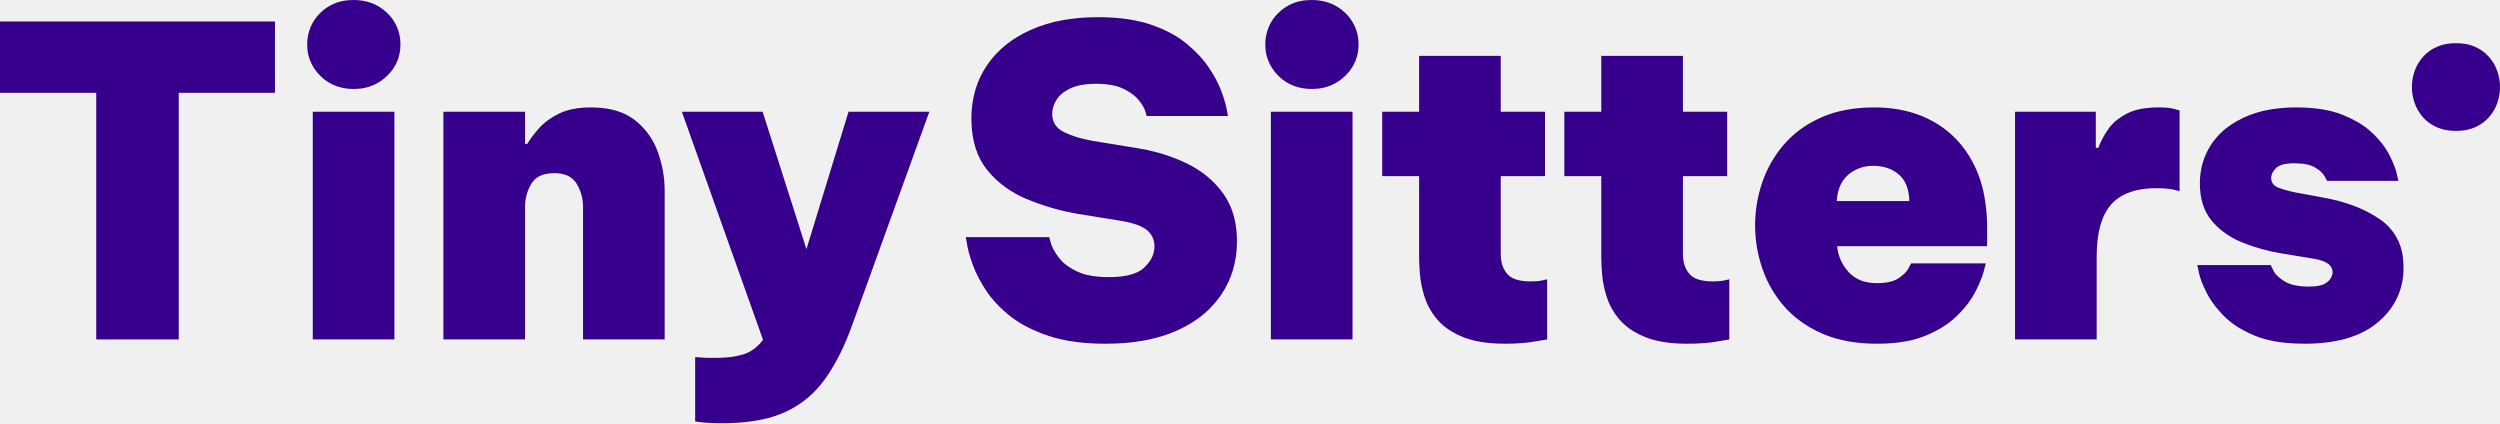
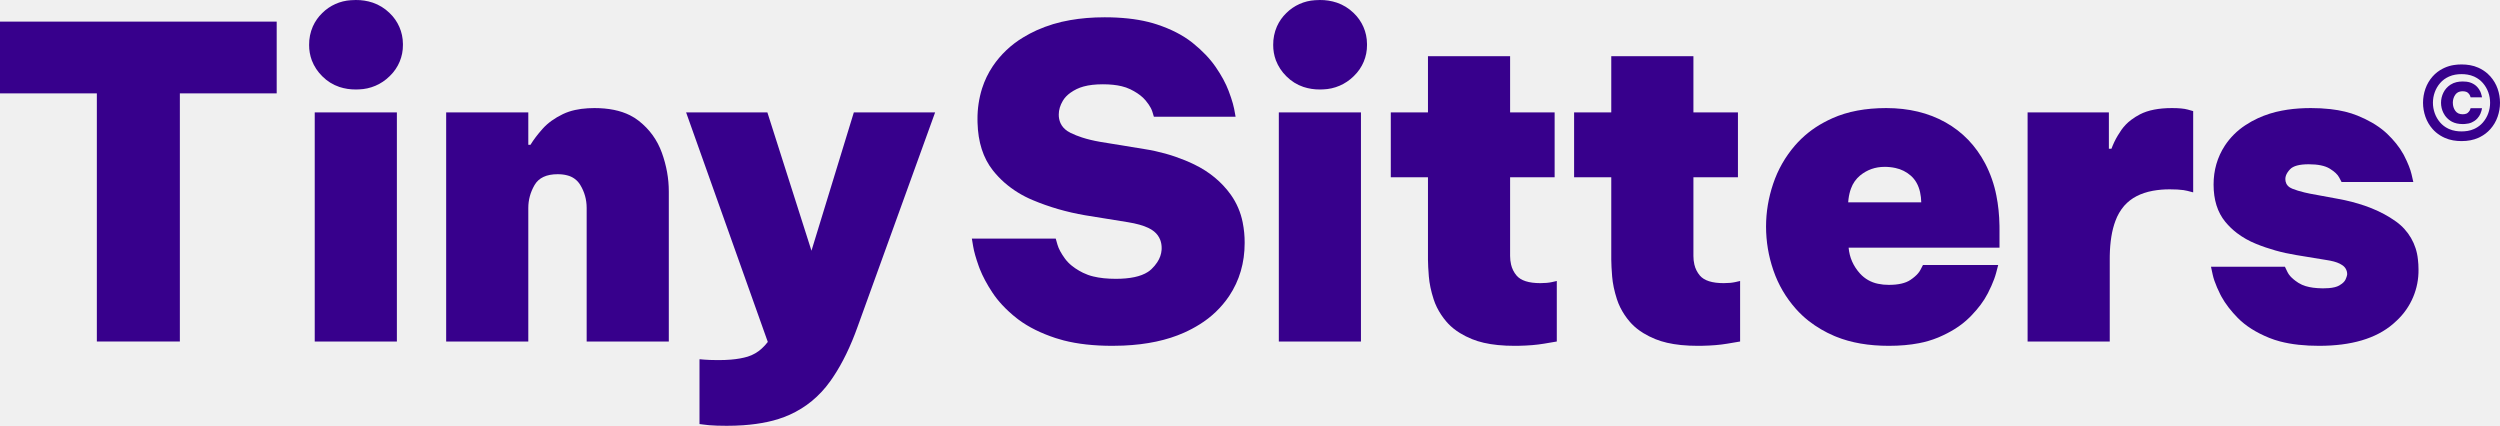
- <svg xmlns="http://www.w3.org/2000/svg" viewBox="19.459 233.754 455.015 77.025">
-   <g fill="#37008C" fillRule="evenodd" stroke="rgba(0, 0, 0, 0)" strokeLinecap="round" strokeWidth="0" fontSize="12" transform="translate(19.459 142.722) scale(1.70615)">
-     <path d="M19.067 89.564h-8.8V63.256H0v-7.609h29.333v7.609H19.067v26.308z" />
-     <path d="M42.075 89.564h-8.709V65.272h8.709v24.292zM35.98 62.575c.562.183 1.15.274 1.741.268.11 0 .221-.003.332-.009a4.814 4.814 0 003.242-1.389l.055-.055a4.488 4.488 0 001.366-3.268l-.001-.125a4.515 4.515 0 00-1.42-3.266 4.707 4.707 0 00-1.776-1.094 5.55 5.55 0 00-1.798-.281 5.788 5.788 0 00-.527.021 4.732 4.732 0 00-3.026 1.354 4.629 4.629 0 00-1.003 1.43 4.772 4.772 0 00-.394 1.961 4.61 4.61 0 00.286 1.636 4.743 4.743 0 001.111 1.687 4.605 4.605 0 001.812 1.13z" />
-     <path d="M56.008 89.564H47.3V65.272h8.708v3.438h.229c.331-.542.758-1.105 1.281-1.691l.025-.028c.535-.596 1.246-1.108 2.131-1.536a5.971 5.971 0 011.295-.438 8.601 8.601 0 011.363-.183c.229-.014.459-.021.688-.02 1.489 0 2.742.253 3.76.76.332.165.646.363.938.592a7.437 7.437 0 012.452 3.392c.489 1.359.734 2.727.734 4.102v15.904h-8.709V75.401c0-.886-.229-1.703-.687-2.452a2.228 2.228 0 00-1.379-1.002 3.888 3.888 0 00-1.005-.121c-1.191 0-2.008.382-2.452 1.146a4.768 4.768 0 00-.664 2.429v14.163z" />
-     <path d="M74.158 98.318v-6.875l.55.046c.331.027.774.042 1.33.045h.182c.421.001.843-.015 1.263-.049a8.789 8.789 0 001.785-.317 3.89 3.89 0 001.498-.866c.231-.211.443-.443.633-.693l-8.662-24.337h8.616l4.675 14.667 4.492-14.667h8.617l-8.204 22.687c-.753 2.118-1.633 3.925-2.639 5.42-.096.143-.194.284-.295.424-1.13 1.574-2.559 2.75-4.285 3.529-.755.334-1.542.588-2.35.757-.791.171-1.649.289-2.576.354-.58.039-1.162.059-1.743.058-.756 0-1.371-.021-1.846-.062a9.176 9.176 0 01-.285-.03l-.756-.091z" />
-     <path d="M103.032 78.655h8.892l.183.642c.123.428.39.924.802 1.49.201.27.435.514.698.726.23.189.492.368.785.538.138.079.277.154.42.225.348.17.714.302 1.091.391.678.167 1.475.251 2.392.251 1.508 0 2.637-.241 3.386-.722.142-.09.274-.194.395-.309.232-.219.438-.463.613-.729a2.73 2.73 0 00.464-1.494 2.465 2.465 0 00-.142-.851 2.143 2.143 0 00-.66-.914 2.988 2.988 0 00-.616-.382c-.534-.255-1.254-.456-2.157-.603l-4.537-.734a25.228 25.228 0 01-5.546-1.604 10.92 10.92 0 01-2.997-1.851 10.008 10.008 0 01-1.243-1.311c-1.027-1.303-1.568-2.989-1.622-5.059a13.551 13.551 0 01-.005-.35 10.715 10.715 0 01.486-3.273 9.316 9.316 0 011.141-2.364 10.278 10.278 0 013.206-3.038 13.23 13.23 0 011.446-.766 14.74 14.74 0 013.538-1.073 20.991 20.991 0 013.658-.302c.822-.003 1.645.038 2.463.122.785.083 1.516.209 2.193.378.3.074.597.16.89.256 1.475.487 2.709 1.116 3.7 1.888l.104.083c1.008.81 1.818 1.658 2.429 2.544.611.886 1.069 1.734 1.375 2.543.09.237.175.475.255.714.147.44.253.821.319 1.145l.022.112.138.756h-8.663l-.16-.527a2.298 2.298 0 00-.166-.397 4.585 4.585 0 00-.545-.794 3.62 3.62 0 00-.576-.551 5.511 5.511 0 00-.677-.445 7.378 7.378 0 00-.374-.196 4.489 4.489 0 00-.914-.321c-.567-.137-1.232-.206-1.996-.206-.789 0-1.469.077-2.04.233a4.19 4.19 0 00-.733.271 4.612 4.612 0 00-.664.392 2.843 2.843 0 00-.803.846c-.29.489-.435.977-.435 1.466-.005.315.058.626.185.914.151.331.395.61.732.837.11.073.225.139.343.197.393.19.798.352 1.213.484.566.184 1.193.335 1.881.456l4.767.779a19.19 19.19 0 014.252 1.182c.336.137.668.286.995.445 1.605.779 2.896 1.848 3.873 3.208a7.599 7.599 0 011.257 2.931c.144.718.215 1.448.21 2.18 0 2.108-.55 3.987-1.65 5.637a10.274 10.274 0 01-3.129 3.001c-.525.329-1.072.62-1.638.872-1.801.808-3.948 1.266-6.439 1.373-.39.017-.779.025-1.169.025-1.959 0-3.68-.191-5.163-.573a12.935 12.935 0 01-.864-.252c-1.548-.512-2.845-1.155-3.892-1.931a13.387 13.387 0 01-1.754-1.571 10.34 10.34 0 01-1.068-1.356 16.077 16.077 0 01-.746-1.249 11.591 11.591 0 01-.675-1.501c-.306-.856-.504-1.559-.596-2.109l-.138-.825z" />
-     <path d="M144.282 89.564h-8.708V65.272h8.708v24.292zm-6.094-26.989a5.439 5.439 0 001.74.268c.111 0 .222-.003.332-.009a4.819 4.819 0 003.243-1.389l.055-.055a4.491 4.491 0 001.364-3.393 4.518 4.518 0 00-1.419-3.266 4.711 4.711 0 00-1.777-1.094 5.546 5.546 0 00-1.798-.281 5.788 5.788 0 00-.527.021 4.732 4.732 0 00-3.025 1.354 4.612 4.612 0 00-1.003 1.43 4.773 4.773 0 00-.395 1.961 4.611 4.611 0 00.287 1.636 4.743 4.743 0 001.111 1.687 4.598 4.598 0 001.812 1.13z" />
-     <path d="M151.386 80.81v-8.663h-3.941v-6.875h3.941v-5.958h8.708v5.958h4.721v6.875h-4.721v8.342c-.002.306.032.612.101.911.099.433.3.836.587 1.174.458.535 1.298.802 2.521.802.489 0 .901-.038 1.237-.114l.504-.115v6.417l-1.352.229c-.42.069-.842.122-1.266.156a21.545 21.545 0 01-1.873.073 17.768 17.768 0 01-1.772-.084c-1.051-.107-1.958-.316-2.72-.626a8.786 8.786 0 01-1.286-.646 6.132 6.132 0 01-1.418-1.188 7.307 7.307 0 01-1.026-1.543 6.384 6.384 0 01-.349-.863 10.767 10.767 0 01-.504-2.406 24.576 24.576 0 01-.092-1.783v-.073z" />
-     <path d="M170.819 80.81v-8.663h-3.941v-6.875h3.941v-5.958h8.709v5.958h4.72v6.875h-4.72v8.342c-.003.306.031.612.1.911.099.433.3.836.587 1.174.458.535 1.299.802 2.521.802.489 0 .901-.038 1.237-.114l.505-.115v6.417l-1.353.229a15.35 15.35 0 01-1.266.156 21.545 21.545 0 01-1.873.073 17.768 17.768 0 01-1.772-.084c-1.051-.107-1.957-.316-2.72-.626a8.786 8.786 0 01-1.286-.646 6.132 6.132 0 01-1.418-1.188 7.307 7.307 0 01-1.026-1.543 6.517 6.517 0 01-.349-.863 10.767 10.767 0 01-.504-2.406 25.163 25.163 0 01-.092-1.783v-.073z" />
-     <path d="M211.977 77.647v1.971h-15.995c.091 1.039.496 1.956 1.214 2.75.503.55 1.167.927 1.897 1.074.378.081.764.12 1.151.117 1.008 0 1.772-.175 2.292-.527.335-.226.6-.453.795-.68.101-.114.187-.24.259-.374l.275-.527h7.975l-.229.871a7.205 7.205 0 01-.207.644c-.162.44-.383.936-.664 1.487-.222.43-.48.84-.772 1.226a11.989 11.989 0 01-1.153 1.318 8.876 8.876 0 01-1.59 1.247c-.501.312-1.053.597-1.657.856l-.122.051c-.649.265-1.323.464-2.012.593-.954.185-2.017.278-3.19.278-2.133 0-3.992-.321-5.581-.964l-.217-.09a11.998 11.998 0 01-2.703-1.59c-.488-.384-.941-.81-1.353-1.275a11.94 11.94 0 01-2.383-4.079 14.134 14.134 0 01-.023-9.189 12.056 12.056 0 012.314-4.057 10.813 10.813 0 013.023-2.42c.307-.168.622-.324.942-.467 1.604-.718 3.506-1.077 5.706-1.077 2.383 0 4.477.504 6.279 1.512 1.803 1.009 3.209 2.467 4.217 4.377a12.554 12.554 0 011.18 3.386 17.65 17.65 0 01.332 3.558zm-16.041-2.842h7.746a5.56 5.56 0 00-.127-1.083c-.166-.726-.49-1.305-.973-1.735a3.602 3.602 0 00-1.633-.819 5.287 5.287 0 00-1.163-.121 3.98 3.98 0 00-2.59.917 3.173 3.173 0 00-.96 1.373 4.91 4.91 0 00-.266 1.115 6.91 6.91 0 00-.034.353z" />
-     <path d="M223.665 89.564h-8.709V65.272h8.617v3.85h.275c.176-.478.395-.939.656-1.376.125-.211.258-.417.398-.618.285-.403.632-.76 1.027-1.057.297-.225.613-.423.944-.593.856-.443 1.986-.664 3.392-.664.733 0 1.291.053 1.673.16l.572.161v8.616l-.618-.16a3.814 3.814 0 00-.397-.078c-.38-.055-.866-.083-1.459-.083a9.866 9.866 0 00-1.799.153 6.17 6.17 0 00-1.737.578 4.49 4.49 0 00-1.3 1.011 5.134 5.134 0 00-.935 1.609c-.373.99-.572 2.223-.598 3.699l-.002.33v8.754z" />
-     <path d="M234.398 81.635h7.837l.275.572c.074.148.166.286.276.41.199.229.472.459.82.689l.073.047c.234.146.487.26.752.338.48.147 1.062.225 1.745.234l.139.001c.193.001.387-.007.58-.022.473-.04.837-.131 1.092-.276.102-.057.2-.121.292-.192.191-.146.322-.304.396-.472.082-.189.133-.34.152-.456a.607.607 0 00.008-.094c.001-.388-.2-.748-.53-.951-.297-.206-.718-.362-1.264-.469a6.001 6.001 0 00-.268-.047l-3.346-.55a19.496 19.496 0 01-4.262-1.192 8.745 8.745 0 01-2.023-1.145 7.512 7.512 0 01-1.232-1.192c-.825-1.008-1.237-2.322-1.237-3.942 0-1.527.397-2.902 1.192-4.125a7.54 7.54 0 012.167-2.162 9.908 9.908 0 011.339-.748 10.924 10.924 0 012.558-.808 15.543 15.543 0 012.446-.26c.203-.006.407-.009.61-.009a18.35 18.35 0 012.083.111c1.088.125 2.044.355 2.867.691.525.211 1.034.457 1.525.738.514.296.971.618 1.37.965a10.779 10.779 0 011.196 1.252 7.772 7.772 0 01.859 1.307c.396.777.656 1.433.779 1.967v.004l.184.802h-7.608l-.253-.481c-.164-.314-.49-.621-.978-.921l-.03-.019c-.504-.305-1.245-.458-2.223-.458-.977 0-1.635.176-1.971.527-.221.231-.369.459-.445.684a1.12 1.12 0 00.034.814c.08.178.213.326.399.442.077.048.158.089.242.123a9.11 9.11 0 001.283.396c.197.047.396.091.596.131l2.979.55c.959.171 1.904.415 2.826.728.99.342 1.881.759 2.673 1.249.219.135.433.278.642.429a5.59 5.59 0 012.32 4.01c.043.35.065.702.064 1.055a7.253 7.253 0 01-2.298 5.428 9.383 9.383 0 01-.406.369c-1.803 1.544-4.415 2.315-7.838 2.315a19.997 19.997 0 01-2.161-.11 13.397 13.397 0 01-1.971-.354 9.52 9.52 0 01-1.162-.384c-1.39-.565-2.497-1.268-3.322-2.108a12.436 12.436 0 01-.965-1.099 8.94 8.94 0 01-.892-1.399 14.928 14.928 0 01-.344-.736 7.446 7.446 0 01-.458-1.35l-.183-.847z" />
+ <svg xmlns="http://www.w3.org/2000/svg" width="6846" height="1166" viewBox="0 0 6846 1166" fill="none">
+   <g clip-path="url(#clip0_112_625)">
+     <path d="M492.511 935.176H265.205V255.703H0.005V59.181H757.684V255.703H492.511V935.176Z" fill="#37008C" />
+     <path d="M1086.81 935.176H861.857V307.772H1086.81V935.176ZM929.378 238.115C943.894 242.841 959.083 245.191 974.348 245.036C977.19 245.036 980.057 244.959 982.924 244.804C1014.39 243.874 1044.3 231.038 1066.67 208.929C1067.16 208.465 1067.62 207.974 1068.09 207.509C1090.92 185.4 1103.68 154.898 1103.37 123.104C1103.37 122.045 1103.37 120.935 1103.34 119.876C1103.19 87.927 1089.94 57.425 1066.67 35.523C1053.67 22.79 1037.99 13.13 1020.79 7.267C1005.81 2.309 990.105 -0.145 974.348 0.01C969.802 -0.016 965.256 0.165 960.736 0.552C931.315 2.412 903.573 14.809 882.573 35.523C871.673 46.06 862.891 58.613 856.666 72.456C849.743 88.418 846.256 105.697 846.488 123.104C846.359 137.516 848.891 151.85 853.876 165.358C860.204 181.785 869.994 196.635 882.573 208.929C895.669 222.179 911.71 232.2 929.378 238.115Z" fill="#37008C" />
+     <path d="M1446.71 935.176H1221.78V307.772H1446.71V396.567H1452.62C1461.17 382.569 1472.2 368.028 1485.71 352.893C1485.92 352.66 1486.15 352.402 1486.36 352.169C1500.17 336.776 1518.54 323.553 1541.4 312.498C1552.07 307.462 1563.3 303.665 1574.85 301.186C1585.72 298.784 1597.45 297.182 1610.06 296.459C1615.97 296.098 1621.91 295.917 1627.83 295.943C1666.29 295.943 1698.65 302.477 1724.95 315.572C1733.52 319.833 1741.64 324.947 1749.18 330.862C1778.78 354.132 1799.88 383.343 1812.51 418.469C1825.14 453.569 1831.47 488.901 1831.47 524.414V935.176H1606.52V569.38C1606.52 546.497 1600.6 525.395 1588.77 506.05C1580.79 493.033 1567.98 483.735 1553.15 480.171C1545.43 478.105 1536.78 477.046 1527.19 477.046C1496.43 477.046 1475.33 486.912 1463.86 506.644C1452.41 526.377 1446.71 547.297 1446.71 569.38V935.176Z" fill="#37008C" />
+     <path d="M1915.52 1161.27V983.706L1929.73 984.894C1938.28 985.592 1949.72 985.979 1964.09 986.057C1965.66 986.057 1967.21 986.057 1968.79 986.057C1979.66 986.082 1990.56 985.669 2001.41 984.791C2018.92 983.319 2034.29 980.581 2047.52 976.604C2061.93 972.136 2075.16 964.517 2086.21 954.237C2092.18 948.788 2097.65 942.796 2102.56 936.339L1878.82 307.772H2101.37L2222.13 686.586L2338.16 307.772H2560.74L2348.83 893.723C2329.38 948.426 2306.65 995.096 2280.66 1033.71C2278.18 1037.4 2275.65 1041.04 2273.04 1044.66C2243.85 1085.31 2206.94 1115.69 2162.36 1135.81C2142.86 1144.43 2122.53 1150.99 2101.66 1155.36C2081.23 1159.77 2059.06 1162.82 2035.12 1164.5C2020.14 1165.51 2005.1 1166.02 1990.1 1166C1970.57 1166 1954.68 1165.46 1942.41 1164.4C1939.96 1164.16 1937.51 1163.93 1935.05 1163.62L1915.52 1161.27Z" fill="#37008C" />
+     <path d="M2661.35 653.423H2891.03L2895.76 670.004C2898.93 681.058 2905.83 693.869 2916.47 708.487C2921.66 715.461 2927.71 721.763 2934.5 727.238C2940.44 732.12 2947.21 736.743 2954.78 741.134C2958.34 743.174 2961.93 745.111 2965.63 746.945C2974.62 751.335 2984.07 754.745 2993.81 757.043C3011.32 761.356 3031.91 763.526 3055.59 763.526C3094.55 763.526 3123.71 757.302 3143.06 744.878C3146.72 742.554 3150.13 739.868 3153.26 736.898C3159.25 731.242 3164.57 724.939 3169.09 718.069C3176.09 707.351 3180.02 696.142 3180.9 684.494C3181.03 682.815 3181.08 681.136 3181.08 679.483C3181.16 671.993 3179.92 664.555 3177.41 657.504C3173.92 648.257 3168.06 640.096 3160.36 633.897C3155.48 629.971 3150.13 626.665 3144.45 624.031C3130.66 617.445 3112.06 612.254 3088.73 608.457L2971.54 589.5C2921.02 580.821 2873.28 567.029 2828.29 548.072C2800.06 536.424 2773.92 520.282 2750.88 500.265C2739.17 489.96 2728.43 478.647 2718.77 466.405C2692.24 432.752 2678.27 389.207 2676.87 335.743C2676.79 332.747 2676.74 329.725 2676.74 326.704C2676.54 298.061 2680.75 269.521 2689.3 242.17C2696.19 220.526 2706.11 199.968 2718.77 181.113C2740.36 149.268 2768.62 122.485 2801.58 102.649C2813.62 95.288 2826.09 88.676 2838.93 82.865C2868.12 69.822 2898.8 60.524 2930.32 55.152C2959.64 49.961 2991.15 47.352 3024.8 47.352C3046.04 47.275 3067.3 48.334 3088.42 50.503C3108.7 52.647 3127.58 55.901 3145.07 60.266C3152.82 62.177 3160.49 64.398 3168.06 66.878C3206.16 79.456 3238.03 95.701 3263.63 115.64C3264.51 116.364 3265.41 117.061 3266.32 117.784C3292.35 138.704 3313.28 160.606 3329.06 183.489C3344.84 206.373 3356.67 228.275 3364.58 249.169C3366.9 255.29 3369.1 261.437 3371.16 267.61C3374.96 278.974 3377.7 288.814 3379.4 297.183C3379.61 298.138 3379.79 299.12 3379.97 300.075L3383.54 319.601H3159.77L3155.64 305.99C3154.52 302.452 3153.1 299.016 3151.35 295.736C3148.04 289.383 3143.34 282.538 3137.27 275.229C3132.85 269.96 3127.87 265.182 3122.39 260.998C3117.23 256.995 3111.39 253.147 3104.9 249.505C3101.73 247.723 3098.52 246.044 3095.24 244.443C3087.7 240.827 3079.77 238.063 3071.64 236.152C3056.99 232.614 3039.81 230.831 3020.08 230.831C2999.7 230.831 2982.13 232.82 2967.38 236.849C2960.87 238.58 2954.55 240.93 2948.45 243.849C2942.46 246.741 2936.72 250.125 2931.3 253.973C2922.28 260.456 2915.36 267.739 2910.56 275.823C2903.07 288.453 2899.32 301.057 2899.32 313.686C2899.19 321.822 2900.82 329.855 2904.1 337.293C2908 345.842 2914.3 353.048 2923.01 358.911C2925.85 360.796 2928.82 362.501 2931.87 363.999C2942.02 368.906 2952.48 373.09 2963.2 376.499C2977.82 381.251 2994.02 385.151 3011.79 388.277L3134.92 408.396C3172.58 414.311 3209.44 424.564 3244.75 438.925C3253.43 442.463 3262 446.311 3270.45 450.418C3311.91 470.538 3345.25 498.147 3370.49 533.273C3386.56 555.949 3397.61 581.725 3402.96 608.974C3406.68 627.518 3408.51 646.372 3408.38 665.278C3408.38 719.722 3394.18 768.252 3365.76 810.868C3344.63 842.171 3317.07 868.593 3284.94 888.377C3271.38 896.874 3257.25 904.39 3242.63 910.898C3196.11 931.767 3140.65 943.596 3076.31 946.36C3066.24 946.799 3056.19 947.005 3046.11 947.005C2995.51 947.005 2951.06 942.072 2912.75 932.206C2905.24 930.295 2897.8 928.125 2890.44 925.698C2850.45 912.474 2816.95 895.867 2789.9 875.824C2787.89 874.326 2785.88 872.803 2783.89 871.253C2769.89 860.276 2756.74 848.241 2744.6 835.249C2734.45 824.35 2725.2 812.65 2717.01 800.227C2710.09 789.767 2703.68 778.997 2697.74 767.968C2691.9 757.069 2686.97 746.48 2682.94 736.226C2682.04 733.902 2681.13 731.551 2680.31 729.201C2672.4 707.093 2667.29 688.936 2664.91 674.731L2661.35 653.423Z" fill="#37008C" />
+     <path d="M3726.85 935.176H3501.92V307.772H3726.85V935.176ZM3569.44 238.115C3583.95 242.841 3599.11 245.191 3614.38 245.036C3617.25 245.036 3620.11 244.959 3622.96 244.804C3654.42 243.874 3684.33 231.038 3706.72 208.929C3707.19 208.465 3707.68 207.974 3708.14 207.509C3730.98 185.4 3743.71 154.898 3743.43 123.104C3743.43 122.045 3743.4 120.935 3743.38 119.876C3743.22 87.927 3729.97 57.425 3706.72 35.523C3693.73 22.79 3678.03 13.13 3660.82 7.267C3645.84 2.309 3630.16 -0.145 3614.38 0.01C3609.83 -0.016 3605.29 0.165 3600.77 0.552C3571.37 2.412 3543.63 14.809 3522.63 35.523C3511.73 46.06 3502.92 58.613 3496.72 72.456C3489.78 88.418 3486.31 105.697 3486.52 123.104C3486.42 137.516 3488.92 151.85 3493.93 165.358C3500.26 181.785 3510.05 196.635 3522.63 208.929C3535.73 222.179 3551.74 232.2 3569.44 238.115Z" fill="#37008C" />
+     <path d="M3910.34 709.081V485.336H3808.55V307.772H3910.34V153.891H4135.27V307.772H4257.22V485.336H4135.27V700.79C4135.22 708.694 4136.1 716.597 4137.88 724.319C4140.44 735.503 4145.63 745.911 4153.04 754.641C4164.87 768.459 4186.57 775.355 4218.16 775.355C4230.79 775.355 4241.44 774.373 4250.11 772.41L4263.13 769.44V935.176L4228.21 941.09C4217.36 942.873 4206.46 944.241 4195.51 945.12C4184.3 946.049 4172.42 946.643 4159.89 946.876C4155.63 946.979 4151.37 947.005 4147.13 947.005C4131.84 947.057 4116.57 946.308 4101.36 944.836C4074.21 942.072 4050.78 936.674 4031.1 928.667C4019.58 924.018 4008.47 918.44 3997.88 911.983C3985.61 904.415 3975.02 895.995 3966.11 886.646C3964.43 884.915 3962.83 883.133 3961.25 881.299C3950.77 869.186 3941.86 855.808 3934.75 841.447C3931.21 834.242 3928.19 826.803 3925.74 819.158C3918.63 797.05 3914.3 776.336 3912.72 757.017C3911.22 738.628 3910.42 723.286 3910.34 710.967C3910.34 710.347 3910.34 709.701 3910.34 709.081Z" fill="#37008C" />
+     <path d="M4412.3 709.081V485.336H4310.51V307.772H4412.3V153.891H4637.26V307.772H4759.18V485.336H4637.26V700.79C4637.18 708.694 4638.06 716.597 4639.84 724.319C4642.4 735.503 4647.59 745.911 4655 754.641C4666.83 768.459 4688.56 775.355 4720.12 775.355C4732.75 775.355 4743.4 774.373 4752.07 772.41L4765.12 769.44V935.176L4730.17 941.09C4719.35 942.873 4708.42 944.241 4697.47 945.12C4686.26 946.049 4674.38 946.643 4661.85 946.876C4657.59 946.979 4653.32 947.005 4649.09 947.005C4633.8 947.057 4618.53 946.308 4603.32 944.836C4576.17 942.072 4552.77 936.674 4533.06 928.667C4521.54 924.018 4510.43 918.44 4499.84 911.983C4487.57 904.415 4476.98 895.995 4468.07 886.646C4466.39 884.915 4464.79 883.133 4463.21 881.299C4452.73 869.186 4443.82 855.808 4436.71 841.447C4433.17 834.242 4430.18 826.803 4427.7 819.158C4420.59 797.05 4416.25 776.336 4414.68 757.017C4413.18 738.628 4412.41 723.286 4412.3 710.967C4412.3 710.347 4412.3 709.701 4412.3 709.081Z" fill="#37008C" />
+     <path d="M5475.42 627.389V678.295H5062.27C5064.62 705.13 5075.08 728.814 5093.63 749.321C5106.62 763.526 5123.77 773.263 5142.63 777.06C5152.39 779.152 5162.36 780.159 5172.36 780.081C5198.39 780.081 5218.13 775.562 5231.56 766.47C5240.21 760.633 5247.06 754.77 5252.1 748.907C5254.7 745.963 5256.93 742.709 5258.79 739.248L5265.89 725.637H5471.88L5465.97 748.133C5464.45 753.763 5462.66 759.316 5460.62 764.766C5456.44 776.13 5450.73 788.94 5443.47 803.171C5437.74 814.277 5431.07 824.867 5423.53 834.836C5416.38 844.366 5408.19 853.948 5398.97 863.53C5397.26 865.338 5395.51 867.121 5393.75 868.877C5381.32 881.145 5367.56 891.941 5352.68 901.084C5339.74 909.142 5325.48 916.503 5309.88 923.192C5308.82 923.631 5307.79 924.07 5306.73 924.509C5289.96 931.354 5272.55 936.494 5254.76 939.825C5230.11 944.603 5202.66 947.005 5172.36 947.005C5117.26 947.005 5069.24 938.715 5028.2 922.107C5026.34 921.358 5024.45 920.558 5022.59 919.783C4997.62 909.194 4974.14 895.402 4952.77 878.717C4940.17 868.799 4928.47 857.797 4917.83 845.787C4890.21 814.613 4869.68 779.513 4856.27 740.436C4842.84 701.385 4836.15 661.326 4836.15 620.286C4836.15 580.821 4842.66 541.77 4855.68 503.106C4868.7 464.416 4888.61 429.497 4915.45 398.323C4937.51 372.961 4963.96 351.782 4993.53 335.821C5001.46 331.482 5009.6 327.452 5017.87 323.759C5059.3 305.215 5108.43 295.943 5165.25 295.943C5226.81 295.943 5280.9 308.96 5327.44 334.994C5374.01 361.054 5410.33 398.711 5436.37 448.042C5450.65 475.574 5460.93 505.043 5466.85 535.494C5472.04 561.192 5474.88 588.75 5475.37 618.168C5475.4 621.242 5475.42 624.315 5475.42 627.389ZM5061.08 553.986H5261.16C5260.98 544.585 5259.9 535.21 5257.88 526.015C5253.59 507.264 5245.22 492.31 5232.75 481.204C5220.74 470.641 5206.2 463.357 5190.57 460.051C5180.7 457.908 5170.63 456.849 5160.53 456.926C5135.27 456.926 5112.97 464.829 5093.63 480.61C5082.34 489.986 5073.76 502.254 5068.83 516.071C5065.58 524.698 5063.3 534.306 5061.96 544.869C5061.6 547.891 5061.29 550.939 5061.08 553.986Z" fill="#37008C" />
+     <path d="M5777.33 935.176H5552.37V307.772H5774.95V407.208H5782.06C5786.6 394.863 5792.26 382.956 5799 371.669C5802.23 366.22 5805.66 360.899 5809.28 355.708C5816.64 345.299 5825.61 336.079 5835.81 328.408C5843.48 322.597 5851.64 317.483 5860.19 313.092C5882.3 301.651 5911.49 295.943 5947.81 295.943C5966.74 295.943 5981.15 297.312 5991.02 300.075L6005.8 304.234V526.764L5989.83 522.632C5986.45 521.78 5983.04 521.108 5979.58 520.617C5969.76 519.197 5957.21 518.474 5941.89 518.474C5926.32 518.37 5910.77 519.687 5895.42 522.425C5878.58 525.55 5863.63 530.535 5850.56 537.354C5837.85 543.914 5826.46 552.773 5816.98 563.465C5806.46 575.733 5798.28 589.809 5792.83 605.022C5783.19 630.591 5778.05 662.437 5777.38 700.558C5777.35 703.399 5777.33 706.24 5777.33 709.081V935.176Z" fill="#37008C" />
+     <path d="M6054.56 730.389H6257L6264.1 745.162C6266.01 748.985 6268.39 752.549 6271.23 755.752C6276.37 761.666 6283.42 767.607 6292.41 773.547C6293.05 773.96 6293.67 774.373 6294.29 774.761C6300.34 778.532 6306.87 781.476 6313.72 783.491C6326.12 787.287 6341.15 789.302 6358.79 789.534C6359.98 789.56 6361.17 789.56 6362.38 789.56C6367.37 789.586 6372.38 789.379 6377.36 788.992C6389.58 787.959 6398.98 785.608 6405.57 781.863C6408.21 780.391 6410.74 778.738 6413.11 776.904C6418.05 773.134 6421.43 769.053 6423.34 764.714C6425.46 759.832 6426.78 755.933 6427.27 752.937C6427.4 752.11 6427.48 751.309 6427.48 750.509C6427.5 740.488 6422.31 731.19 6413.79 725.947C6406.11 720.626 6395.24 716.597 6381.14 713.834C6378.84 713.369 6376.54 712.981 6374.21 712.62L6287.79 698.414C6249.12 692.113 6212.41 681.833 6177.7 667.628C6159.02 660.138 6141.48 650.194 6125.44 638.055C6113.69 629.041 6103.02 618.71 6093.62 607.269C6072.31 581.234 6061.67 547.297 6061.67 505.456C6061.67 466.018 6071.92 430.505 6092.46 398.917C6107.1 376.68 6126.14 357.671 6148.43 343.078C6159.43 335.769 6171.01 329.286 6183.02 323.759C6204.1 314.125 6226.28 307.1 6249.09 302.89C6268.75 299.119 6289.8 296.872 6312.27 296.175C6317.52 296.02 6322.79 295.943 6328.03 295.943C6346.01 295.865 6363.96 296.847 6381.83 298.81C6409.94 302.038 6434.63 307.978 6455.89 316.656C6469.45 322.106 6482.6 328.46 6495.28 335.717C6508.56 343.362 6520.36 351.679 6530.67 360.641C6533.02 362.681 6535.34 364.799 6537.59 366.969C6546.11 375.13 6554.15 383.808 6561.56 392.977C6569.46 402.766 6576.1 412.606 6581.53 422.498C6582.28 423.893 6583.03 425.313 6583.75 426.734C6593.98 446.802 6600.69 463.745 6603.87 477.537V477.64L6608.62 498.354H6412.11L6405.57 485.931C6401.34 477.821 6392.91 469.892 6380.31 462.143C6380.05 461.988 6379.79 461.808 6379.53 461.653C6366.52 453.775 6347.38 449.824 6322.11 449.824C6296.88 449.824 6279.88 454.369 6271.2 463.435C6265.49 469.401 6261.67 475.29 6259.71 481.101C6258.73 483.968 6258.21 487.015 6258.18 490.063C6258.11 494.221 6258.93 498.302 6260.59 502.124C6262.65 506.722 6266.09 510.544 6270.89 513.54C6272.88 514.78 6274.97 515.839 6277.14 516.717C6286.31 520.436 6297.37 523.846 6310.28 526.945C6315.37 528.159 6320.51 529.295 6325.68 530.328L6402.63 544.534C6427.4 548.95 6451.81 555.252 6475.62 563.336C6501.2 572.169 6524.21 582.939 6544.67 595.595C6550.32 599.081 6555.85 602.775 6561.25 606.675C6595.27 630.901 6617.12 668.687 6621.18 710.244C6622.29 719.283 6622.86 728.375 6622.83 737.492C6623.79 790.516 6602.22 841.448 6563.47 877.684C6560.06 880.964 6556.55 884.167 6552.98 887.214C6506.41 927.092 6438.94 947.005 6350.53 947.005C6331.88 947.057 6313.25 946.127 6294.71 944.164C6276.34 942.175 6259.37 939.128 6243.8 935.021C6233.59 932.361 6223.57 929.055 6213.78 925.103C6177.88 910.511 6149.28 892.354 6127.97 870.659C6119.11 861.697 6110.8 852.218 6103.05 842.274C6095.17 832.072 6088.45 821.87 6082.95 811.772C6081.94 809.912 6080.96 808.027 6080.01 806.141C6076.88 799.891 6073.91 793.563 6071.12 787.132C6065.41 773.934 6061.46 762.312 6059.29 752.265L6054.56 730.389Z" fill="#37008C" />
+     <path fill-rule="evenodd" clip-rule="evenodd" d="M6717.58 384.407C6725.23 385.744 6732.99 386.399 6740.76 386.363C6758.26 386.363 6773.56 383.399 6786.68 377.472C6788.31 376.738 6789.91 375.964 6791.5 375.152C6802.15 369.796 6811.69 362.473 6819.62 353.569C6828.47 343.561 6835.07 332.289 6839.45 319.755C6843.82 307.22 6846.01 294.443 6846.01 281.422C6846.01 268.208 6843.82 255.381 6839.45 242.944C6835.07 230.507 6828.47 219.284 6819.62 209.275C6817.14 206.459 6814.47 203.8 6811.66 201.315C6804.18 194.78 6795.76 189.406 6786.68 185.372C6779.35 182.106 6771.65 179.765 6763.74 178.402C6756.15 177.088 6748.46 176.445 6740.76 176.481C6733.73 176.454 6726.71 176.982 6719.77 178.061C6711.13 179.382 6702.7 181.84 6694.7 185.372C6692.86 186.196 6691.05 187.07 6689.26 187.993C6678.79 193.298 6669.42 200.517 6661.61 209.275C6652.77 219.284 6646.16 230.507 6641.79 242.944C6637.42 255.381 6635.23 268.208 6635.23 281.422C6635.23 294.443 6637.42 307.22 6641.79 319.755C6646.16 332.289 6652.77 343.561 6661.61 353.569C6664.38 356.701 6667.37 359.636 6670.55 362.352C6677.83 368.524 6685.97 373.616 6694.7 377.472C6702.01 380.709 6709.7 383.038 6717.58 384.407ZM6796.74 266.556H6765.54L6764.09 262.329C6763.61 260.976 6762.94 259.696 6762.11 258.528C6761.38 257.484 6760.5 256.447 6759.47 255.417C6758.98 254.936 6758.48 254.47 6757.96 254.021C6756.56 252.826 6754.95 251.909 6753.2 251.322C6751.77 250.816 6750.17 250.45 6748.41 250.223C6746.84 250.027 6745.26 249.933 6743.68 249.94C6740.89 249.911 6738.11 250.27 6735.43 251.007C6730.61 252.33 6726.41 255.306 6723.56 259.414C6719.49 265.195 6717.18 272.031 6716.92 279.096C6716.88 279.871 6716.86 280.647 6716.86 281.422C6716.86 289.779 6719.09 297.115 6723.56 303.431C6728.03 309.747 6734.74 312.905 6743.68 312.905C6747.69 312.905 6751.06 312.353 6753.78 311.249C6755.31 310.645 6756.73 309.775 6757.96 308.678C6758.97 307.776 6759.91 306.811 6760.79 305.789C6761.67 304.761 6762.4 303.74 6762.98 302.725C6763.42 301.975 6763.79 301.187 6764.09 300.37L6765.54 296.289H6796.74L6795.86 300.661C6795.64 301.754 6795.37 302.836 6795.06 303.906C6794.41 306.127 6793.51 308.641 6792.37 311.447C6790.62 315.722 6787.8 320.046 6783.91 324.419C6781.52 327.079 6778.78 329.411 6775.78 331.354C6773.44 332.871 6771 334.207 6768.46 335.35C6763.32 337.684 6757.06 339.083 6749.67 339.548C6747.77 339.666 6745.87 339.724 6743.97 339.723C6732.39 339.723 6722.55 337.586 6714.45 333.313C6713.18 332.642 6711.94 331.912 6710.74 331.123C6704.69 327.228 6699.44 322.214 6695.27 316.35C6693.68 314.098 6692.28 311.728 6691.06 309.261C6686.68 300.419 6684.5 291.139 6684.5 281.422C6684.5 271.706 6686.68 262.426 6691.06 253.584C6695.35 244.959 6701.84 237.617 6709.87 232.295C6710.16 232.102 6710.45 231.91 6710.74 231.721C6715.73 228.506 6721.25 226.203 6727.04 224.917C6732.2 223.72 6737.84 223.122 6743.97 223.122C6747.32 223.109 6750.66 223.297 6753.98 223.684C6757.4 224.098 6760.55 224.741 6763.42 225.611C6765.14 226.127 6766.82 226.756 6768.46 227.494C6771.32 228.778 6774.06 230.31 6776.65 232.074C6779.32 233.89 6781.75 236.023 6783.91 238.426C6785.53 240.231 6787.03 242.139 6788.4 244.136C6789.85 246.266 6791.05 248.385 6791.98 250.494C6792.11 250.793 6792.24 251.094 6792.37 251.398C6792.93 252.773 6793.46 254.162 6793.96 255.563C6794.85 258.062 6795.48 260.269 6795.86 262.183L6796.74 266.556ZM6740.76 359.836C6746.35 359.862 6751.94 359.411 6757.45 358.49C6763.45 357.495 6769.31 355.744 6774.87 353.278C6782.12 350.076 6788.77 345.672 6794.54 340.253C6796.18 338.7 6797.74 337.064 6799.22 335.35C6805.73 327.771 6810.63 319.318 6813.94 309.989C6817.24 300.661 6818.89 291.139 6818.89 281.422C6818.89 271.511 6817.24 261.94 6813.94 252.709C6810.63 243.478 6805.73 235.073 6799.22 227.494C6792.99 220.295 6785.32 214.478 6776.7 210.418C6776.1 210.127 6775.49 209.843 6774.87 209.567C6769.14 207.027 6763.1 205.244 6756.91 204.262C6751.57 203.404 6746.17 202.985 6740.76 203.008C6734.98 202.981 6729.21 203.462 6723.51 204.448C6717.65 205.457 6711.95 207.176 6706.51 209.567C6696.69 213.939 6688.53 219.915 6682.02 227.494C6675.51 235.073 6670.6 243.478 6667.3 252.709C6663.99 261.94 6662.34 271.511 6662.34 281.422C6662.34 291.139 6663.99 300.661 6667.3 309.989C6670.6 319.318 6675.51 327.771 6682.02 335.35C6688.01 342.266 6695.34 347.894 6703.57 351.893C6704.54 352.375 6705.52 352.836 6706.51 353.278C6712.46 355.884 6718.72 357.697 6725.14 358.667C6730.31 359.465 6735.53 359.856 6740.76 359.836Z" fill="#37008C" />
  </g>
-   <g fill="#37008C" fillRule="evenodd" stroke="rgba(0, 0, 0, 0)" strokeLinecap="round" strokeWidth="0" fontSize="12" transform="matrix(.22175 0 0 .22175 458.442 241.614)">
-     <path d="M28.246 71.33a45.03 45.03 0 007.954.671q9 0 15.75-3.05a37.842 37.842 0 001.653-.796 32.417 32.417 0 009.647-7.404q4.55-5.15 6.8-11.6 2.25-6.45 2.25-13.15 0-6.8-2.25-13.2-2.25-6.4-6.8-11.55a31.065 31.065 0 00-2.733-2.731 34.026 34.026 0 00-8.567-5.469A33.167 33.167 0 0044.081.66 44.904 44.904 0 0036.2.001a45.746 45.746 0 00-7.202.542A33.987 33.987 0 0020.4 3.051a37.897 37.897 0 00-1.868.899 32.202 32.202 0 00-9.482 7.301q-4.55 5.15-6.8 11.55T0 36.001q0 6.7 2.25 13.15t6.8 11.6a30.787 30.787 0 003.064 3.013 34.158 34.158 0 008.286 5.187 33.589 33.589 0 007.846 2.379zM55.4 30.901H44.7l-.5-1.45a5.289 5.289 0 00-.679-1.304q-.375-.537-.906-1.067a10.779 10.779 0 00-.515-.479 4.95 4.95 0 00-1.634-.926q-.736-.26-1.644-.377a12.663 12.663 0 00-1.622-.097 10.297 10.297 0 00-2.831.366 7.302 7.302 0 00-4.069 2.884 12.553 12.553 0 00-2.28 6.752 15.55 15.55 0 00-.02.798q0 4.3 2.3 7.55t6.9 3.25q2.064 0 3.463-.568a4.803 4.803 0 001.437-.882 10.831 10.831 0 00.97-.991q.451-.529.752-1.051a4.956 4.956 0 00.378-.808l.5-1.4h10.7l-.3 1.5a13.475 13.475 0 01-.277 1.113q-.332 1.143-.923 2.587-.9 2.2-2.9 4.45a13.899 13.899 0 01-2.79 2.379 18.632 18.632 0 01-2.51 1.371q-2.644 1.201-6.444 1.44a31.199 31.199 0 01-1.956.06q-5.957 0-10.125-2.199a15.597 15.597 0 01-1.275-.751 19.388 19.388 0 01-5.306-5.068 18.411 18.411 0 01-1.444-2.432q-2.25-4.55-2.25-9.55 0-5 2.25-9.55a18.822 18.822 0 016.454-7.303 22.308 22.308 0 01.296-.197 17.211 17.211 0 015.594-2.334q2.653-.616 5.806-.616a28.624 28.624 0 013.433.193q1.761.213 3.24.661a13.893 13.893 0 011.727.646 18.297 18.297 0 012.808 1.571A13.712 13.712 0 0151 21.251a19.45 19.45 0 011.539 1.959q.748 1.096 1.229 2.181a11.547 11.547 0 01.132.31 31.988 31.988 0 01.548 1.429q.455 1.286.652 2.271l.3 1.5zm-19.2 32a33.772 33.772 0 005.723-.462 24.708 24.708 0 005.977-1.788 24.1 24.1 0 006.747-4.468 22.561 22.561 0 001.603-1.682q3.35-3.9 5.05-8.7 1.7-4.8 1.7-9.8 0-5.1-1.7-9.85t-5.05-8.65a23.414 23.414 0 00-7.722-5.858 27.172 27.172 0 00-.628-.292 24.813 24.813 0 00-6.163-1.82 33.959 33.959 0 00-5.537-.43 33.775 33.775 0 00-5.919.494 25.062 25.062 0 00-5.831 1.756q-5.05 2.25-8.4 6.15-3.35 3.9-5.05 8.65-1.7 4.75-1.7 9.85 0 5 1.7 9.8 1.7 4.8 5.05 8.7a23.184 23.184 0 007.392 5.675 27.148 27.148 0 001.008.475 25.366 25.366 0 006.391 1.849 34.319 34.319 0 005.359.401z" />
-   </g>
+   <defs>
+     <clipPath id="clip0_112_625">
+       <rect width="6846" height="1166" fill="white" />
+     </clipPath>
+   </defs>
</svg>
